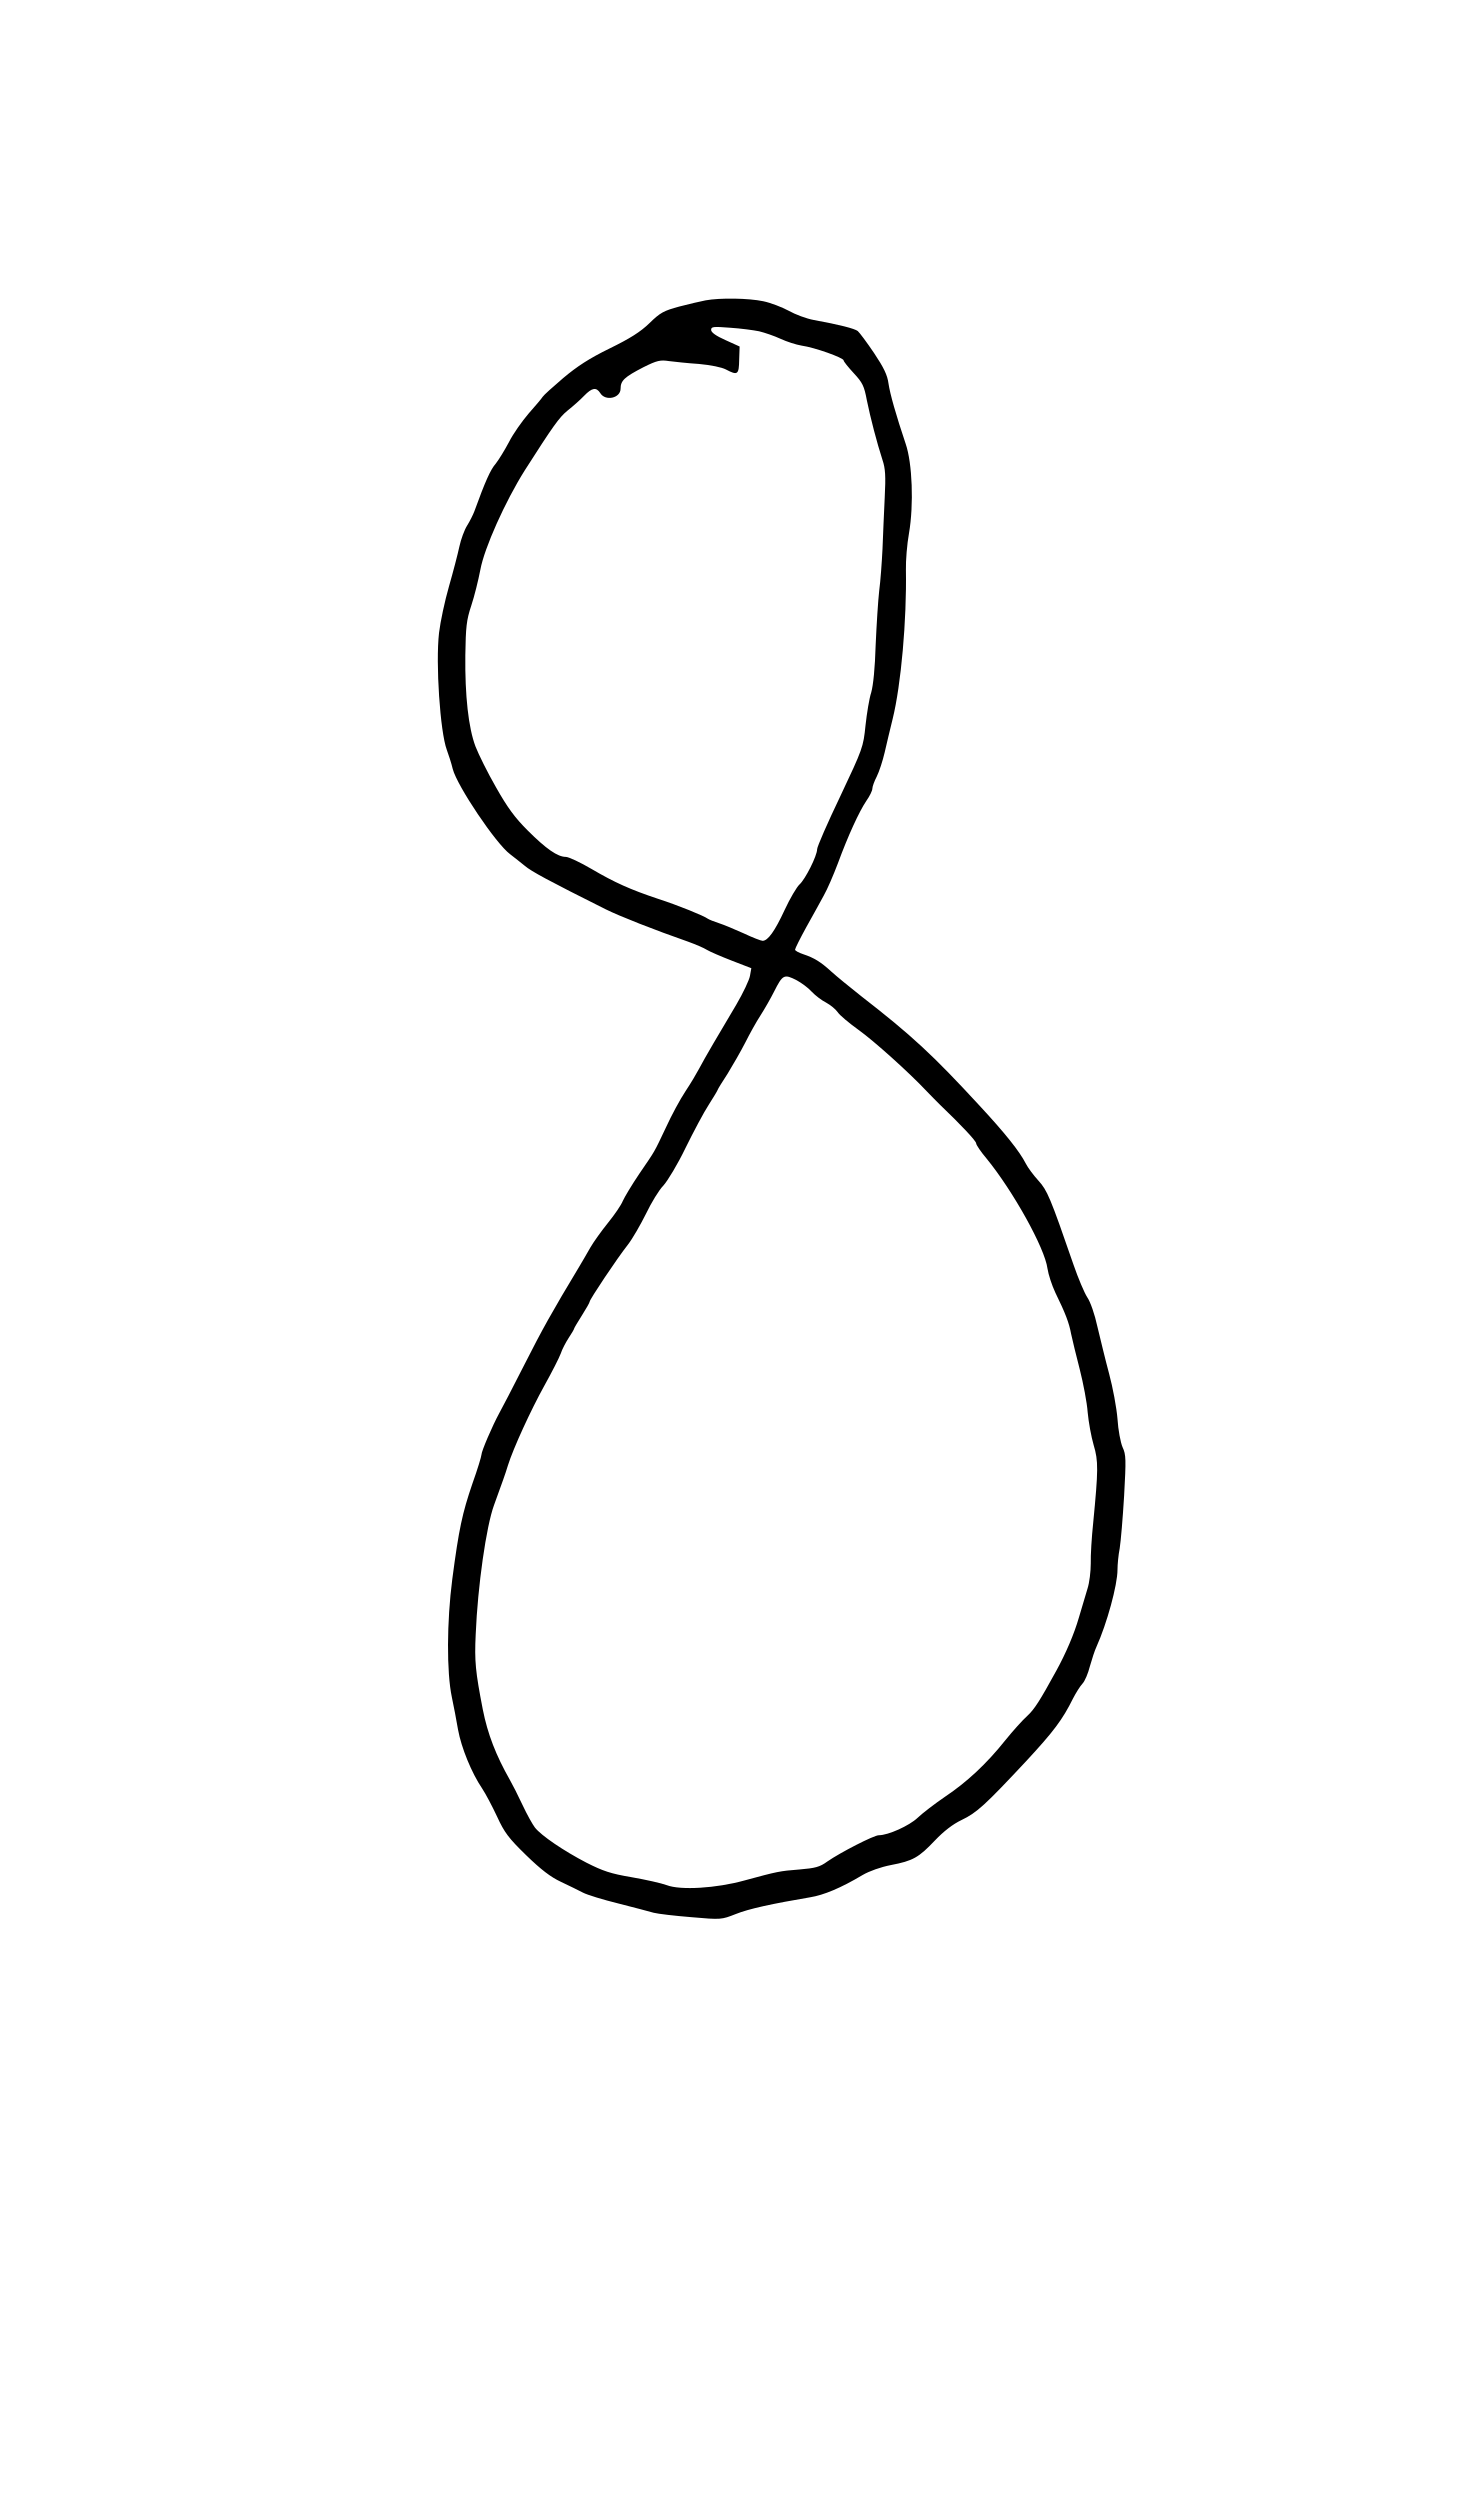
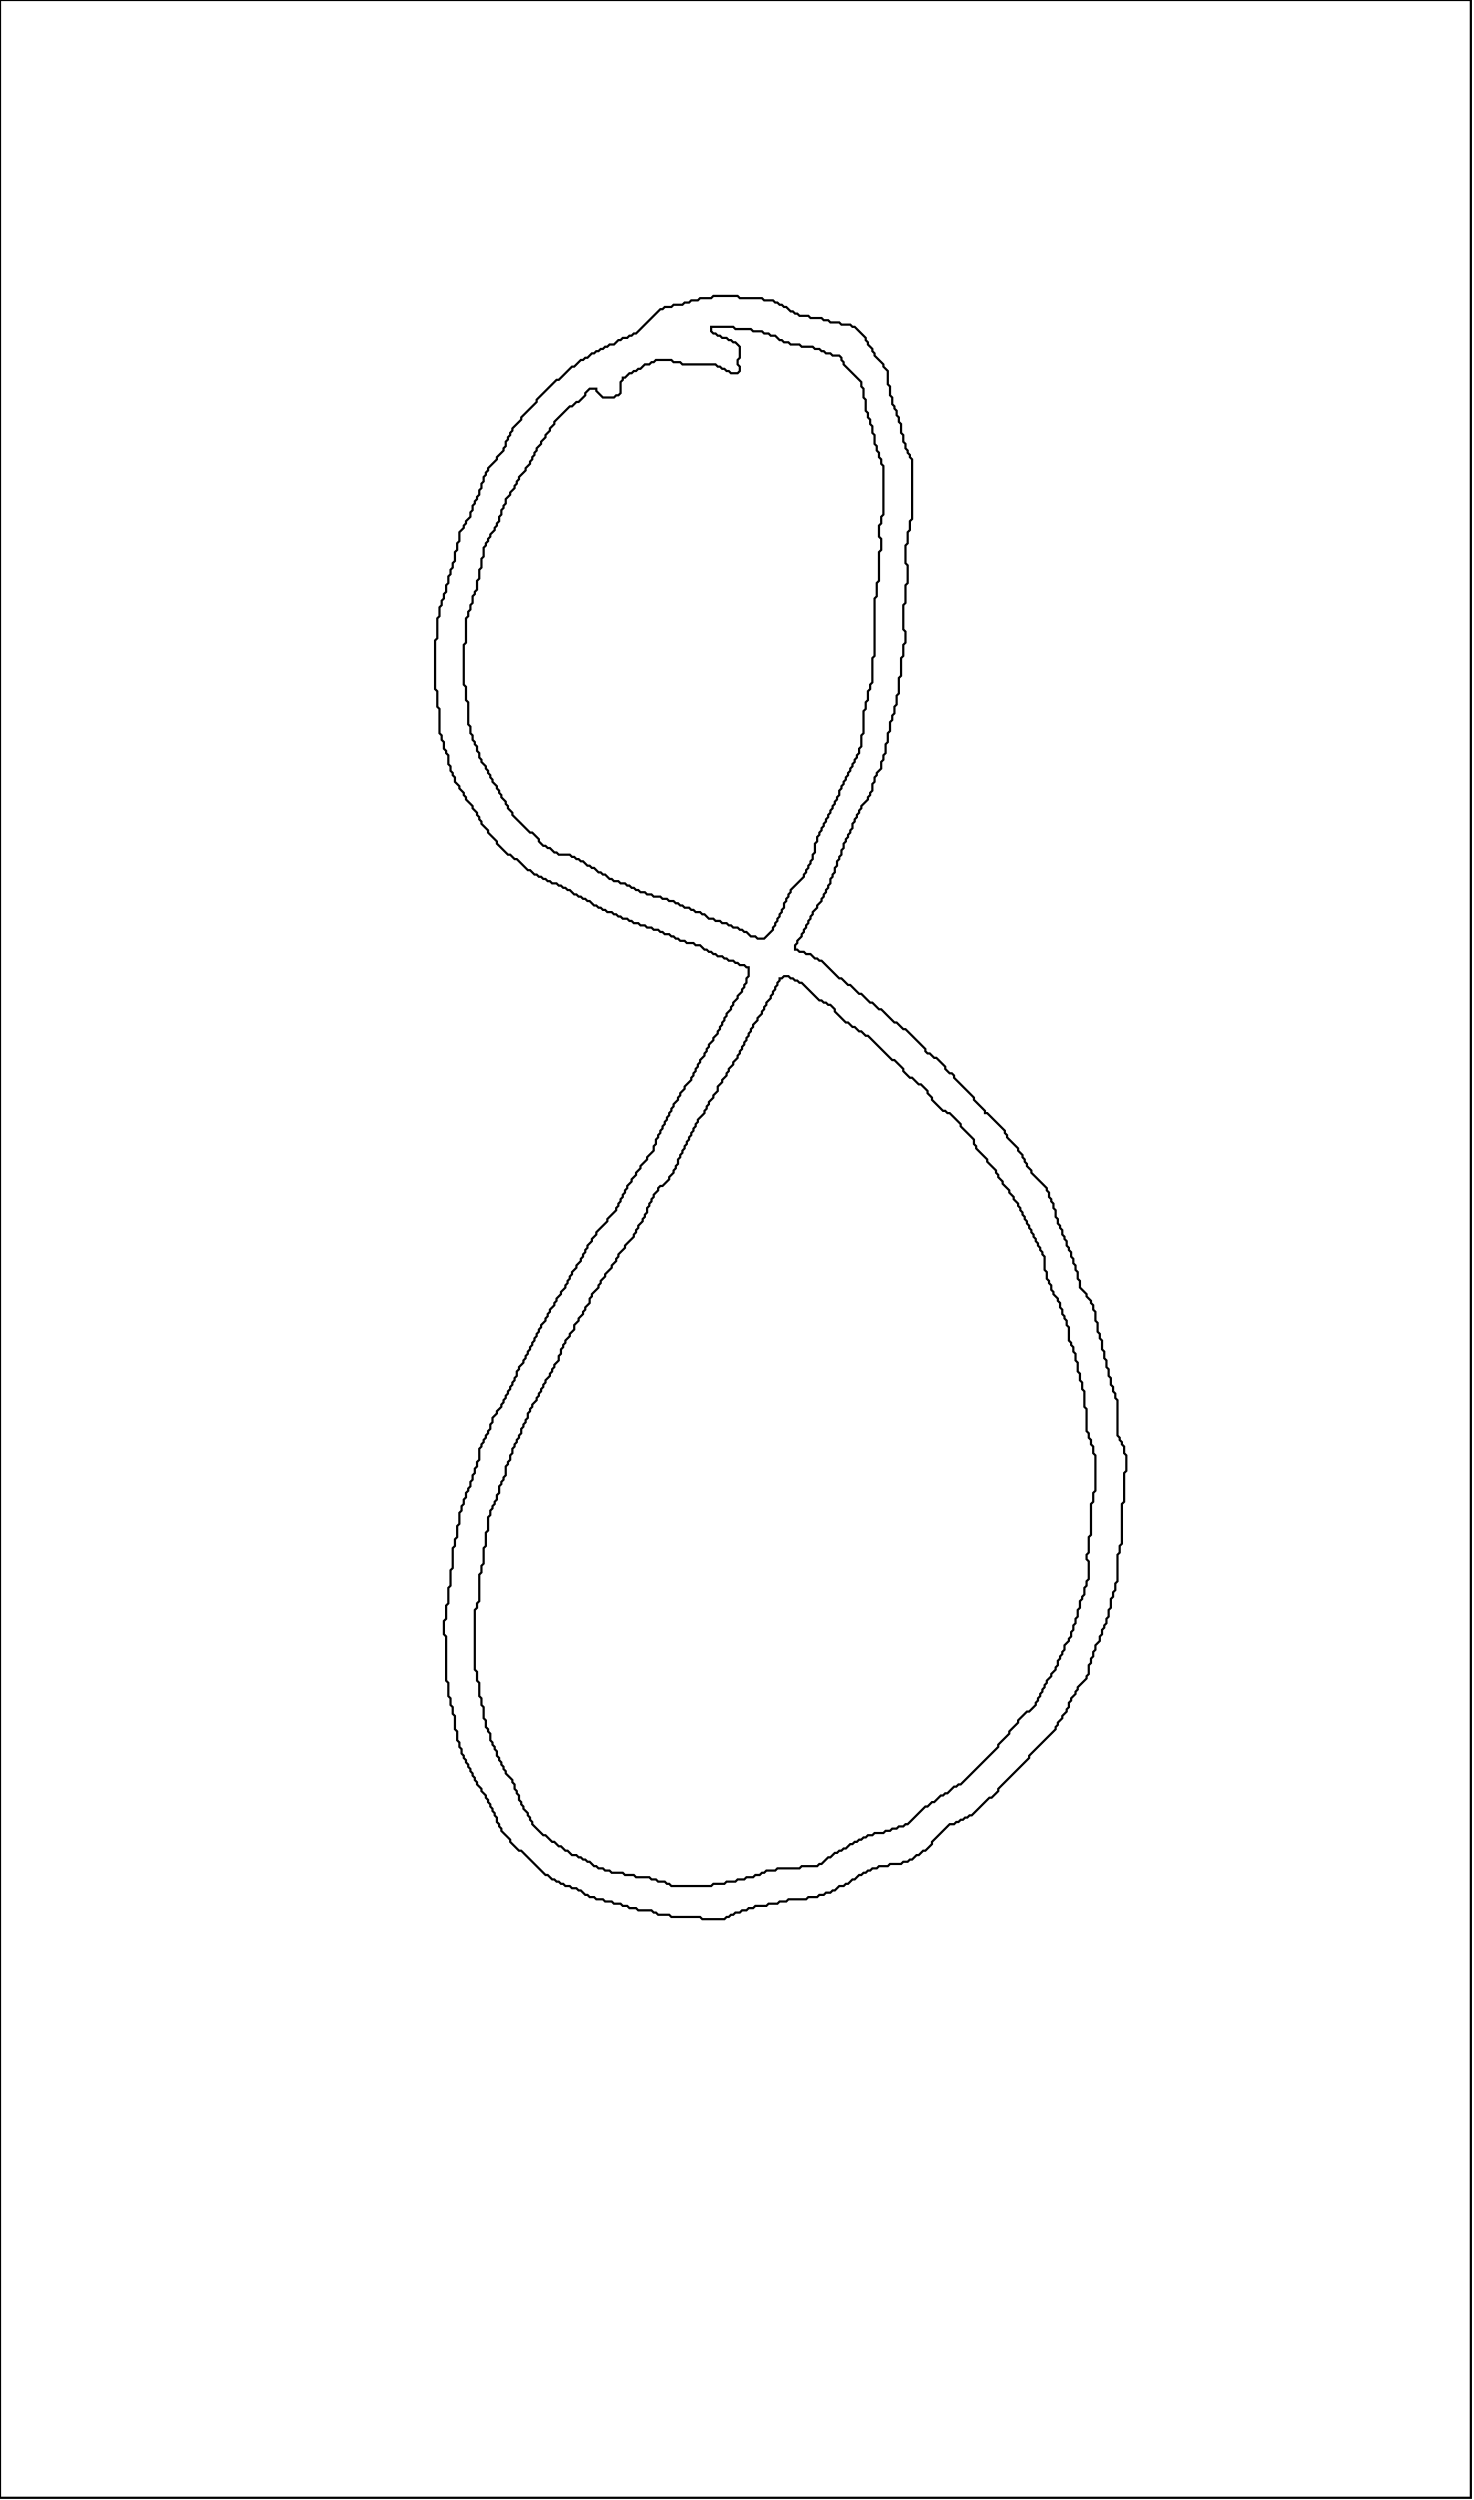
- <svg xmlns="http://www.w3.org/2000/svg" version="1.0" width="667pt" height="1132pt" viewBox="0 0 667 1132" preserveAspectRatio="xMidYMid meet">
-   <g transform="translate(0,1132) scale(0.1,-0.1)" fill="#000000" stroke="none">
-     <path d="M3195 9960 c-22 -4 -76 -17 -119 -28 -70 -19 -86 -27 -135 -75 -41 -40 -89 -70 -181 -115 -92 -45 -147 -81 -210 -134 -47 -40 -89 -78 -93 -85 -4 -7 -33 -41 -63 -75 -30 -35 -71 -93 -89 -129 -19 -36 -46 -80 -60 -98 -24 -27 -48 -81 -97 -216 -6 -16 -21 -46 -33 -65 -12 -19 -28 -62 -35 -95 -7 -33 -28 -114 -47 -180 -19 -66 -39 -160 -45 -210 -16 -139 5 -449 35 -530 8 -22 21 -61 27 -87 20 -77 196 -339 260 -386 19 -15 49 -38 67 -53 28 -24 105 -66 365 -196 62 -31 222 -94 374 -147 33 -12 71 -28 85 -37 13 -8 64 -30 113 -49 l88 -34 -6 -34 c-3 -19 -31 -78 -62 -131 -31 -53 -78 -132 -104 -176 -26 -44 -55 -96 -65 -115 -10 -19 -37 -65 -61 -101 -24 -36 -64 -110 -89 -165 -56 -118 -46 -100 -121 -210 -33 -49 -66 -104 -74 -122 -7 -18 -37 -62 -67 -99 -29 -36 -65 -86 -80 -112 -14 -25 -37 -64 -50 -86 -124 -206 -168 -285 -249 -445 -52 -102 -103 -201 -114 -220 -30 -55 -80 -171 -80 -187 0 -7 -18 -67 -41 -131 -46 -135 -61 -204 -91 -432 -25 -192 -26 -422 -2 -535 8 -38 21 -105 28 -147 15 -82 61 -195 109 -266 16 -24 46 -81 68 -128 33 -72 52 -97 131 -174 68 -66 111 -99 158 -121 36 -17 81 -39 100 -49 19 -10 91 -32 160 -49 69 -18 141 -36 160 -42 19 -5 96 -14 171 -20 135 -12 136 -11 200 14 59 24 166 47 337 76 62 10 139 42 238 101 31 18 82 36 128 45 100 19 126 34 199 111 40 42 81 74 121 93 69 33 106 67 292 266 125 135 165 188 213 285 13 25 31 54 42 66 11 11 26 47 34 79 9 32 22 72 30 89 47 104 95 279 95 348 0 23 4 67 10 97 5 31 14 138 20 238 9 165 9 186 -7 220 -9 21 -20 78 -23 128 -4 50 -21 142 -38 205 -17 63 -40 159 -53 213 -12 56 -32 113 -46 133 -13 20 -41 86 -62 147 -106 307 -119 337 -159 381 -22 24 -48 59 -57 77 -28 55 -93 137 -210 263 -212 230 -307 318 -535 495 -52 41 -113 91 -135 111 -49 45 -79 63 -127 79 -21 7 -38 16 -38 21 0 5 23 51 51 102 29 51 64 116 79 143 16 28 44 93 64 146 46 125 96 234 129 283 15 21 27 46 27 55 0 9 9 34 20 55 11 22 27 71 36 110 9 39 25 107 36 151 38 154 64 448 60 675 -1 41 5 116 14 166 22 128 15 317 -15 404 -44 131 -71 226 -78 274 -5 38 -21 71 -65 137 -33 49 -66 93 -74 100 -14 11 -83 29 -199 50 -33 6 -84 25 -114 42 -30 16 -81 36 -115 43 -66 14 -196 16 -261 4z m242 -140 c25 -6 69 -21 97 -34 28 -13 71 -27 96 -31 58 -8 190 -55 190 -67 0 -5 21 -31 46 -58 40 -43 47 -58 59 -122 16 -79 46 -194 71 -271 13 -38 15 -73 10 -170 -3 -67 -8 -171 -10 -232 -3 -60 -9 -146 -15 -190 -5 -44 -12 -154 -16 -245 -3 -105 -11 -183 -20 -215 -9 -27 -20 -95 -26 -150 -10 -98 -12 -104 -114 -320 -58 -121 -105 -229 -105 -240 0 -30 -54 -137 -80 -160 -12 -11 -43 -63 -67 -115 -45 -97 -76 -140 -100 -140 -7 0 -46 15 -86 34 -40 18 -90 39 -112 46 -22 7 -44 16 -50 20 -17 13 -135 61 -225 90 -126 42 -197 74 -301 135 -51 30 -104 55 -117 55 -37 0 -89 36 -173 120 -58 58 -91 103 -143 195 -38 66 -79 149 -93 185 -32 85 -48 230 -46 413 2 128 5 159 27 225 14 42 32 115 41 162 18 99 113 310 201 450 129 202 156 240 194 271 24 19 58 49 75 67 36 37 55 40 73 12 23 -38 92 -23 92 20 0 37 18 53 103 97 62 31 77 34 116 28 25 -3 87 -10 136 -13 54 -5 103 -15 122 -25 53 -28 59 -24 60 44 l2 60 -64 29 c-43 19 -65 35 -65 46 0 15 9 16 86 10 47 -3 106 -11 131 -16z m171 -2939 c20 -11 51 -33 67 -51 17 -18 46 -40 66 -50 20 -11 43 -30 52 -43 9 -14 51 -49 94 -80 70 -50 229 -193 308 -277 17 -18 45 -46 63 -64 91 -87 162 -162 162 -173 0 -7 21 -38 48 -70 119 -146 263 -404 275 -497 4 -27 20 -76 36 -110 45 -92 62 -136 71 -186 5 -25 23 -97 39 -160 16 -63 33 -151 36 -195 4 -44 16 -110 27 -148 22 -73 21 -114 -2 -352 -7 -66 -12 -149 -11 -184 0 -36 -6 -88 -15 -115 -8 -28 -26 -87 -39 -131 -21 -73 -59 -162 -102 -240 -74 -135 -99 -175 -132 -205 -21 -19 -66 -69 -99 -110 -86 -108 -175 -190 -272 -255 -47 -32 -103 -75 -125 -96 -38 -36 -133 -79 -176 -79 -22 0 -174 -78 -233 -119 -34 -25 -55 -30 -126 -36 -90 -7 -99 -9 -250 -50 -126 -35 -289 -45 -351 -21 -24 9 -96 25 -159 36 -95 16 -130 28 -205 66 -102 53 -204 122 -233 159 -10 13 -36 59 -56 102 -20 43 -46 94 -57 113 -63 111 -101 208 -123 320 -33 171 -38 217 -32 340 9 219 48 490 83 585 40 111 50 137 63 180 24 77 104 251 165 361 34 61 67 126 74 145 6 19 23 51 36 71 14 21 25 40 25 43 0 2 16 29 35 59 19 30 35 58 35 62 0 10 124 196 173 258 21 27 57 90 82 140 24 50 59 108 79 128 19 21 65 97 100 170 36 73 83 162 106 197 22 34 40 65 40 67 0 2 20 35 45 73 24 39 60 102 80 141 19 38 50 94 69 123 18 28 46 77 61 107 39 77 45 81 103 51z" />
-   </g>
+ <svg xmlns="http://www.w3.org/2000/svg" width="667" height="1132">
+   <path d="M 0,0 0,1131 666,1131 666,0 Z" fill="none" stroke="black" />
+   <path d="M 322,135 323,134 334,134 335,135 345,135 346,136 350,136 351,137 352,137 353,138 354,138 355,139 356,139 358,141 359,141 360,142 361,142 362,143 366,143 367,144 372,144 373,145 375,145 376,146 380,146 381,147 385,147 386,148 387,148 392,153 392,154 393,155 393,156 395,158 395,159 396,160 396,161 400,165 400,166 402,168 402,174 403,175 403,179 404,180 404,183 405,184 405,185 406,186 406,188 407,189 407,191 408,192 408,196 409,197 409,200 410,201 410,203 411,204 411,205 412,206 412,207 413,208 413,235 412,236 412,240 411,241 411,246 410,247 410,255 411,256 411,264 410,265 410,273 409,274 409,285 410,286 410,291 409,292 409,297 408,298 408,306 407,307 407,314 406,315 406,319 405,320 405,323 404,324 404,326 403,327 403,331 402,332 402,336 401,337 401,341 400,342 400,344 399,345 399,348 397,350 397,351 396,352 396,354 395,355 395,358 394,359 394,360 393,361 393,362 390,365 390,366 389,367 389,368 388,369 388,370 387,371 387,372 386,373 386,375 385,376 385,377 384,378 384,379 383,380 383,381 382,382 382,384 381,385 381,387 380,388 380,389 379,390 379,392 378,393 378,395 377,396 377,397 376,398 376,400 375,401 375,402 374,403 374,404 373,405 373,406 372,407 372,408 370,410 370,411 368,413 368,414 367,415 367,416 366,417 366,418 365,419 365,420 364,421 364,422 363,423 363,424 361,426 361,427 360,428 360,430 361,430 362,431 364,431 365,432 367,432 369,434 370,434 371,435 372,435 380,443 381,443 384,446 385,446 389,450 390,450 394,454 395,454 398,457 399,457 405,463 406,463 409,466 410,466 419,475 419,476 420,477 421,477 423,479 424,479 428,483 428,484 430,486 431,486 432,487 432,488 441,497 441,498 446,503 446,504 447,504 455,512 455,513 456,514 456,515 461,520 461,521 463,523 463,524 464,525 464,526 465,527 465,528 467,530 467,531 474,538 474,539 475,540 475,542 476,543 476,544 477,545 477,547 478,548 478,551 479,552 479,554 480,555 480,556 481,557 481,559 482,560 482,561 483,562 483,564 484,565 484,566 485,567 485,569 486,570 486,572 487,573 487,575 488,576 488,579 489,580 489,583 492,586 492,587 494,589 494,590 495,591 495,593 496,594 496,598 497,599 497,603 498,604 498,606 499,607 499,611 500,612 500,615 501,616 501,619 502,620 502,623 503,624 503,627 504,628 504,630 505,631 505,633 506,634 506,650 507,651 507,652 508,653 508,654 509,655 509,658 510,659 510,666 509,667 509,680 508,681 508,699 507,700 507,703 506,704 506,716 505,717 505,720 504,721 504,723 503,724 503,728 502,729 502,732 501,733 501,735 500,736 500,737 499,738 499,740 498,741 498,743 496,745 496,747 495,748 495,750 494,751 494,753 493,754 493,758 492,759 492,760 488,764 488,765 487,766 487,767 485,769 485,770 484,771 484,773 483,774 483,775 481,777 481,778 479,780 479,781 478,782 478,783 466,795 466,796 452,810 452,811 449,814 448,814 440,822 439,822 438,823 437,823 436,824 435,824 434,825 433,825 432,826 430,826 422,834 422,835 419,838 418,838 416,840 415,840 413,842 412,842 411,843 409,843 408,844 403,844 402,845 398,845 397,846 395,846 394,847 393,847 392,848 391,848 390,849 389,849 387,851 386,851 384,853 383,853 382,854 380,854 378,856 377,856 376,857 374,857 373,858 371,858 370,859 366,859 365,860 357,860 356,861 353,861 352,862 348,862 347,863 342,863 341,864 339,864 338,865 336,865 335,866 333,866 332,867 331,867 330,868 329,868 328,869 318,869 317,868 304,868 303,867 298,867 297,866 296,866 295,865 289,865 288,864 285,864 284,863 282,863 281,862 278,862 277,861 274,861 273,860 270,860 269,859 267,859 266,858 265,858 263,856 262,856 261,855 259,855 258,854 256,854 255,853 254,853 253,852 252,852 251,851 250,851 248,849 247,849 236,838 235,838 231,834 231,833 227,829 227,828 226,827 226,826 225,825 225,823 224,822 224,821 223,820 223,819 222,818 222,817 221,816 221,815 220,814 220,813 218,811 218,810 216,808 216,807 215,806 215,805 214,804 214,803 213,802 213,801 212,800 212,799 211,798 211,797 210,796 210,795 209,794 209,792 208,791 208,789 207,788 207,784 206,783 206,777 205,776 205,773 204,772 204,769 203,768 203,762 202,761 202,741 201,740 201,734 202,733 202,727 203,726 203,719 204,718 204,711 205,710 205,701 206,700 206,697 207,696 207,691 208,690 208,685 209,684 209,682 210,681 210,679 211,678 211,676 212,675 212,674 213,673 213,671 214,670 214,668 215,667 215,665 216,664 216,662 217,661 217,656 218,655 218,654 219,653 219,652 220,651 220,650 221,649 221,648 222,647 222,645 223,644 223,642 225,640 225,639 227,637 227,636 228,635 228,634 229,633 229,632 230,631 230,630 231,629 231,628 232,627 232,626 233,625 233,624 234,623 234,621 235,620 235,619 237,617 237,616 238,615 238,614 239,613 239,612 240,611 240,610 241,609 241,608 242,607 242,606 243,605 243,604 244,603 244,602 245,601 245,600 247,598 247,597 248,596 248,595 249,594 249,593 251,591 251,590 252,589 252,588 254,586 254,585 256,583 256,582 257,581 257,580 258,579 258,578 259,577 259,576 261,574 261,573 263,571 263,570 264,569 264,568 265,567 265,566 266,565 266,564 268,562 268,561 270,559 270,558 275,553 275,552 279,548 279,547 280,546 280,545 281,544 281,543 282,542 282,541 283,540 283,539 284,538 284,537 286,535 286,534 288,532 288,531 290,529 290,528 293,525 293,524 296,521 296,519 297,518 297,516 298,515 298,514 299,513 299,512 300,511 300,510 301,509 301,508 302,507 302,506 303,505 303,504 304,503 304,502 305,501 305,500 307,498 307,497 308,496 308,495 310,493 310,492 313,489 313,488 314,487 314,486 315,485 315,484 316,483 316,482 317,481 317,480 319,478 319,477 320,476 320,475 321,474 321,473 323,471 323,470 325,468 325,467 326,466 326,465 327,464 327,463 328,462 328,461 329,460 329,459 331,457 331,456 332,455 332,454 334,452 334,451 336,449 336,448 337,447 337,446 338,445 338,443 339,442 339,438 338,438 337,437 335,437 334,436 333,436 332,435 330,435 329,434 328,434 327,433 325,433 324,432 323,432 322,431 321,431 320,430 319,430 317,428 315,428 314,427 311,427 310,426 308,426 307,425 306,425 305,424 304,424 303,423 301,423 300,422 299,422 298,421 296,421 295,420 293,420 292,419 290,419 289,418 287,418 286,417 285,417 284,416 282,416 281,415 280,415 279,414 278,414 277,413 275,413 274,412 273,412 272,411 271,411 270,410 269,410 267,408 266,408 265,407 264,407 263,406 262,406 261,405 260,405 258,403 257,403 256,402 255,402 254,401 253,401 252,400 250,400 249,399 248,399 247,398 246,398 245,397 244,397 243,396 242,396 240,394 239,394 234,389 233,389 231,387 230,387 225,382 225,381 221,377 221,376 218,373 218,372 217,371 217,370 216,369 216,368 214,366 214,365 211,362 211,361 210,360 210,359 208,357 208,356 206,354 206,352 205,351 205,350 204,349 204,347 203,346 203,342 202,341 202,340 201,339 201,336 200,335 200,333 199,332 199,321 198,320 198,313 197,312 197,290 198,289 198,280 199,279 199,275 200,274 200,272 201,271 201,269 202,268 202,265 203,264 203,261 204,260 204,258 205,257 205,255 206,254 206,250 207,249 207,246 208,245 208,241 210,239 210,238 211,237 211,236 213,234 213,232 214,231 214,229 215,228 215,227 216,226 216,225 217,224 217,222 218,221 218,219 219,218 219,216 220,215 220,214 221,213 221,212 225,208 225,207 228,204 228,203 229,202 229,200 230,199 230,198 231,197 231,196 232,195 232,194 236,190 236,189 243,182 243,181 252,172 253,172 259,166 260,166 263,163 264,163 265,162 266,162 268,160 269,160 270,159 271,159 272,158 273,158 274,157 275,157 276,156 278,156 280,154 281,154 282,153 284,153 285,152 286,152 287,151 288,151 299,140 300,140 301,139 304,139 305,138 309,138 310,137 312,137 313,136 316,136 317,135 Z" fill="none" stroke="black" />
+   <path d="M 355,442 354,443 353,443 353,444 352,445 352,446 351,447 351,448 350,449 350,450 349,451 349,452 347,454 347,455 346,456 346,457 345,458 345,459 343,461 343,462 341,464 341,465 340,466 340,467 339,468 339,469 338,470 338,471 337,472 337,473 336,474 336,475 335,476 335,477 334,478 334,479 332,481 332,482 330,484 330,485 329,486 329,487 327,489 327,490 325,492 325,494 323,496 323,497 321,499 321,500 320,501 320,502 319,503 319,504 316,507 316,508 315,509 315,510 314,511 314,512 313,513 313,514 312,515 312,516 311,517 311,518 310,519 310,520 309,521 309,522 308,523 308,524 307,525 307,527 306,528 306,529 305,530 305,531 303,533 303,534 300,537 299,537 298,538 298,539 296,541 296,542 295,543 295,544 294,545 294,546 293,547 293,549 292,550 292,551 291,552 291,553 289,555 289,556 288,557 288,558 287,559 287,560 283,564 283,565 280,568 280,569 279,570 279,571 277,573 277,574 274,577 274,578 272,580 272,581 271,582 271,583 268,586 268,587 267,588 267,590 265,592 265,593 264,594 264,595 262,597 262,598 260,600 260,602 258,604 258,605 256,607 256,608 255,609 255,610 254,611 254,613 253,614 253,616 251,618 251,619 250,620 250,621 249,622 249,623 247,625 247,626 246,627 246,628 245,629 245,630 244,631 244,632 243,633 243,634 241,636 241,637 240,638 240,639 239,640 239,642 238,643 238,644 237,645 237,646 236,647 236,649 235,650 235,651 234,652 234,653 233,654 233,655 232,656 232,658 231,659 231,661 230,662 230,663 229,664 229,668 228,669 228,670 227,671 227,672 226,673 226,676 225,677 225,679 224,680 224,681 223,682 223,683 222,684 222,686 221,687 221,693 220,694 220,700 219,701 219,708 218,709 218,712 217,713 217,725 216,726 216,728 215,729 215,756 216,757 216,761 217,762 217,768 218,769 218,772 219,773 219,778 220,779 220,782 221,783 221,784 222,785 222,788 223,789 223,790 224,791 224,792 225,793 225,795 226,796 226,797 227,798 227,799 228,800 228,801 229,802 229,803 232,806 232,807 233,808 233,810 234,811 234,812 235,813 235,815 236,816 236,817 237,818 237,819 239,821 239,822 240,823 240,824 241,825 241,826 246,831 247,831 250,834 251,834 253,836 254,836 256,838 257,838 259,840 261,840 262,841 263,841 264,842 265,842 266,843 267,843 269,845 270,845 271,846 273,846 274,847 276,847 277,848 282,848 283,849 287,849 288,850 294,850 295,851 297,851 298,852 301,852 302,853 303,853 304,854 322,854 323,853 328,853 329,852 333,852 334,851 337,851 338,850 341,850 342,849 344,849 345,848 346,848 347,847 351,847 352,846 362,846 363,845 370,845 371,844 372,844 375,841 376,841 378,839 379,839 380,838 381,838 382,837 383,837 385,835 386,835 387,834 388,834 389,833 390,833 391,832 392,832 393,831 395,831 396,830 400,830 401,829 403,829 404,828 406,828 407,827 409,827 410,826 411,826 419,818 420,818 422,816 423,816 426,813 427,813 428,812 429,812 432,809 433,809 434,808 435,808 452,791 452,790 457,785 457,784 461,780 461,779 465,775 466,775 469,772 469,771 470,770 470,769 471,768 471,767 472,766 472,765 473,764 473,763 474,762 474,761 476,759 476,758 478,756 478,755 479,754 479,752 480,751 480,750 481,749 481,748 482,747 482,745 484,743 484,742 485,741 485,739 486,738 486,736 487,735 487,733 488,732 488,729 489,728 489,725 490,724 490,723 491,722 491,719 492,718 492,716 493,715 493,707 492,706 492,704 493,703 493,696 494,695 494,681 495,680 495,676 496,675 496,659 495,658 495,655 494,654 494,652 493,651 493,649 492,648 492,638 491,637 491,630 490,629 490,626 489,625 489,622 488,621 488,617 487,616 487,613 486,612 486,610 485,609 485,608 484,607 484,601 483,600 483,598 482,597 482,596 481,595 481,593 480,592 480,590 479,589 479,588 477,586 477,585 476,584 476,582 475,581 475,580 474,579 474,576 473,575 473,569 472,568 472,567 471,566 471,565 470,564 470,563 469,562 469,561 468,560 468,559 467,558 467,557 466,556 466,555 465,554 465,553 464,552 464,551 463,550 463,549 462,548 462,547 461,546 461,545 459,543 459,542 457,540 457,539 454,536 454,535 452,533 452,532 451,531 451,530 447,526 447,525 442,520 442,519 441,518 441,516 435,510 435,509 430,504 429,504 428,503 427,503 422,498 422,497 420,495 420,494 417,491 416,491 413,488 412,488 409,485 409,484 405,480 404,480 393,469 392,469 390,467 389,467 387,465 386,465 384,463 383,463 378,458 378,457 376,455 375,455 374,454 373,454 372,453 371,453 363,445 362,445 361,444 360,444 359,443 358,443 357,442 Z" fill="none" stroke="black" />
+   <path d="M 322,148 322,150 323,151 324,151 325,152 326,152 327,153 329,153 330,154 331,154 332,155 333,155 335,157 335,162 334,163 334,165 335,166 335,168 334,169 331,169 330,168 329,168 328,167 327,167 326,166 325,166 324,165 309,165 308,164 305,164 304,163 297,163 296,164 295,164 294,165 292,165 290,167 289,167 288,168 287,168 286,169 285,169 283,171 282,171 282,172 281,173 281,178 280,179 279,179 278,180 273,180 270,177 270,176 267,176 265,178 265,179 262,182 261,182 259,184 258,184 251,191 251,192 249,194 249,195 247,197 247,198 245,200 245,201 243,203 243,204 242,205 242,206 241,207 241,208 240,209 240,210 238,212 238,213 235,216 235,217 234,218 234,219 233,220 233,221 231,223 231,224 229,226 229,228 228,229 228,230 227,231 227,233 226,234 226,236 225,237 225,238 224,239 224,240 222,242 222,243 221,244 221,245 220,246 220,247 219,248 219,252 218,253 218,257 217,258 217,262 216,263 216,267 215,268 215,269 214,270 214,273 213,274 213,276 212,277 212,279 211,280 211,291 210,292 210,310 211,311 211,317 212,318 212,328 213,329 213,332 214,333 214,335 215,336 215,337 216,338 216,340 217,341 217,343 218,344 218,345 220,347 220,348 221,349 221,350 222,351 222,352 223,353 223,354 225,356 225,357 226,358 226,359 227,360 227,361 229,363 229,364 230,365 230,366 232,368 232,369 240,377 241,377 244,380 244,381 246,383 247,383 248,384 249,384 251,386 252,386 253,387 258,387 259,388 260,388 261,389 262,389 263,390 264,390 266,392 267,392 268,393 269,393 271,395 272,395 273,396 274,396 276,398 277,398 278,399 280,399 281,400 283,400 284,401 285,401 286,402 287,402 288,403 289,403 290,404 292,404 293,405 295,405 296,406 299,406 300,407 302,407 303,408 305,408 306,409 307,409 308,410 309,410 310,411 312,411 313,412 314,412 315,413 317,413 318,414 319,414 321,416 323,416 324,417 326,417 327,418 329,418 330,419 331,419 332,420 334,420 335,421 336,421 337,422 338,422 340,424 342,424 343,425 346,425 350,421 350,420 351,419 351,418 352,417 352,416 353,415 353,414 354,413 354,412 355,411 355,409 356,408 356,407 357,406 357,405 358,404 358,403 364,397 364,396 365,395 365,394 366,393 366,392 367,391 367,390 368,389 368,387 369,386 369,382 370,381 370,379 371,378 371,377 372,376 372,375 373,374 373,373 374,372 374,371 375,370 375,369 376,368 376,367 377,366 377,365 378,364 378,363 379,362 379,361 380,360 380,358 381,357 381,356 382,355 382,354 383,353 383,352 384,351 384,350 385,349 385,348 386,347 386,346 387,345 387,344 388,343 388,342 389,341 389,339 390,338 390,333 391,332 391,322 392,321 392,318 393,317 393,313 394,312 394,310 395,309 395,298 396,297 396,271 397,270 397,264 398,263 398,250 399,249 399,244 398,243 398,238 399,237 399,234 400,233 400,211 399,210 399,208 398,207 398,205 397,204 397,202 396,201 396,197 395,196 395,193 394,192 394,190 393,189 393,187 392,186 392,181 391,180 391,176 390,175 390,173 382,165 382,164 381,163 381,162 380,161 377,161 376,160 374,160 373,159 372,159 371,158 369,158 368,157 363,157 362,156 358,156 357,155 355,155 354,154 353,154 351,152 349,152 348,151 346,151 345,150 341,150 340,149 333,149 332,148 Z" fill="none" stroke="black" />
</svg>
